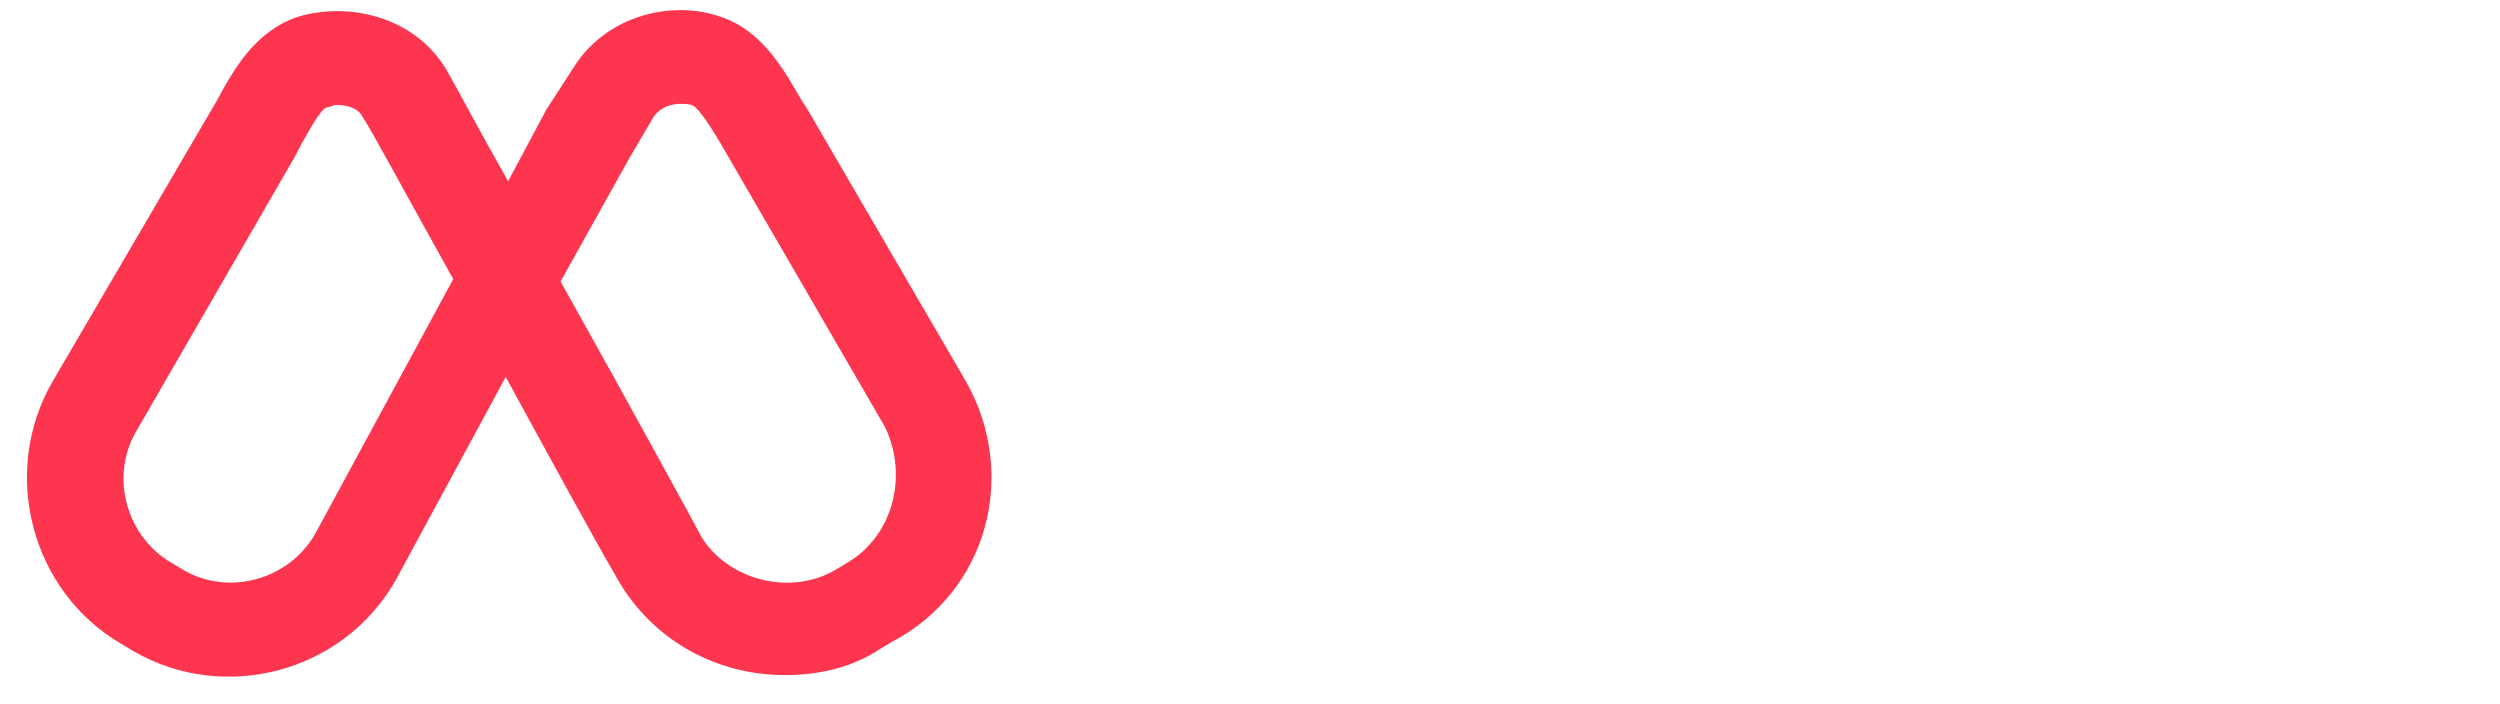
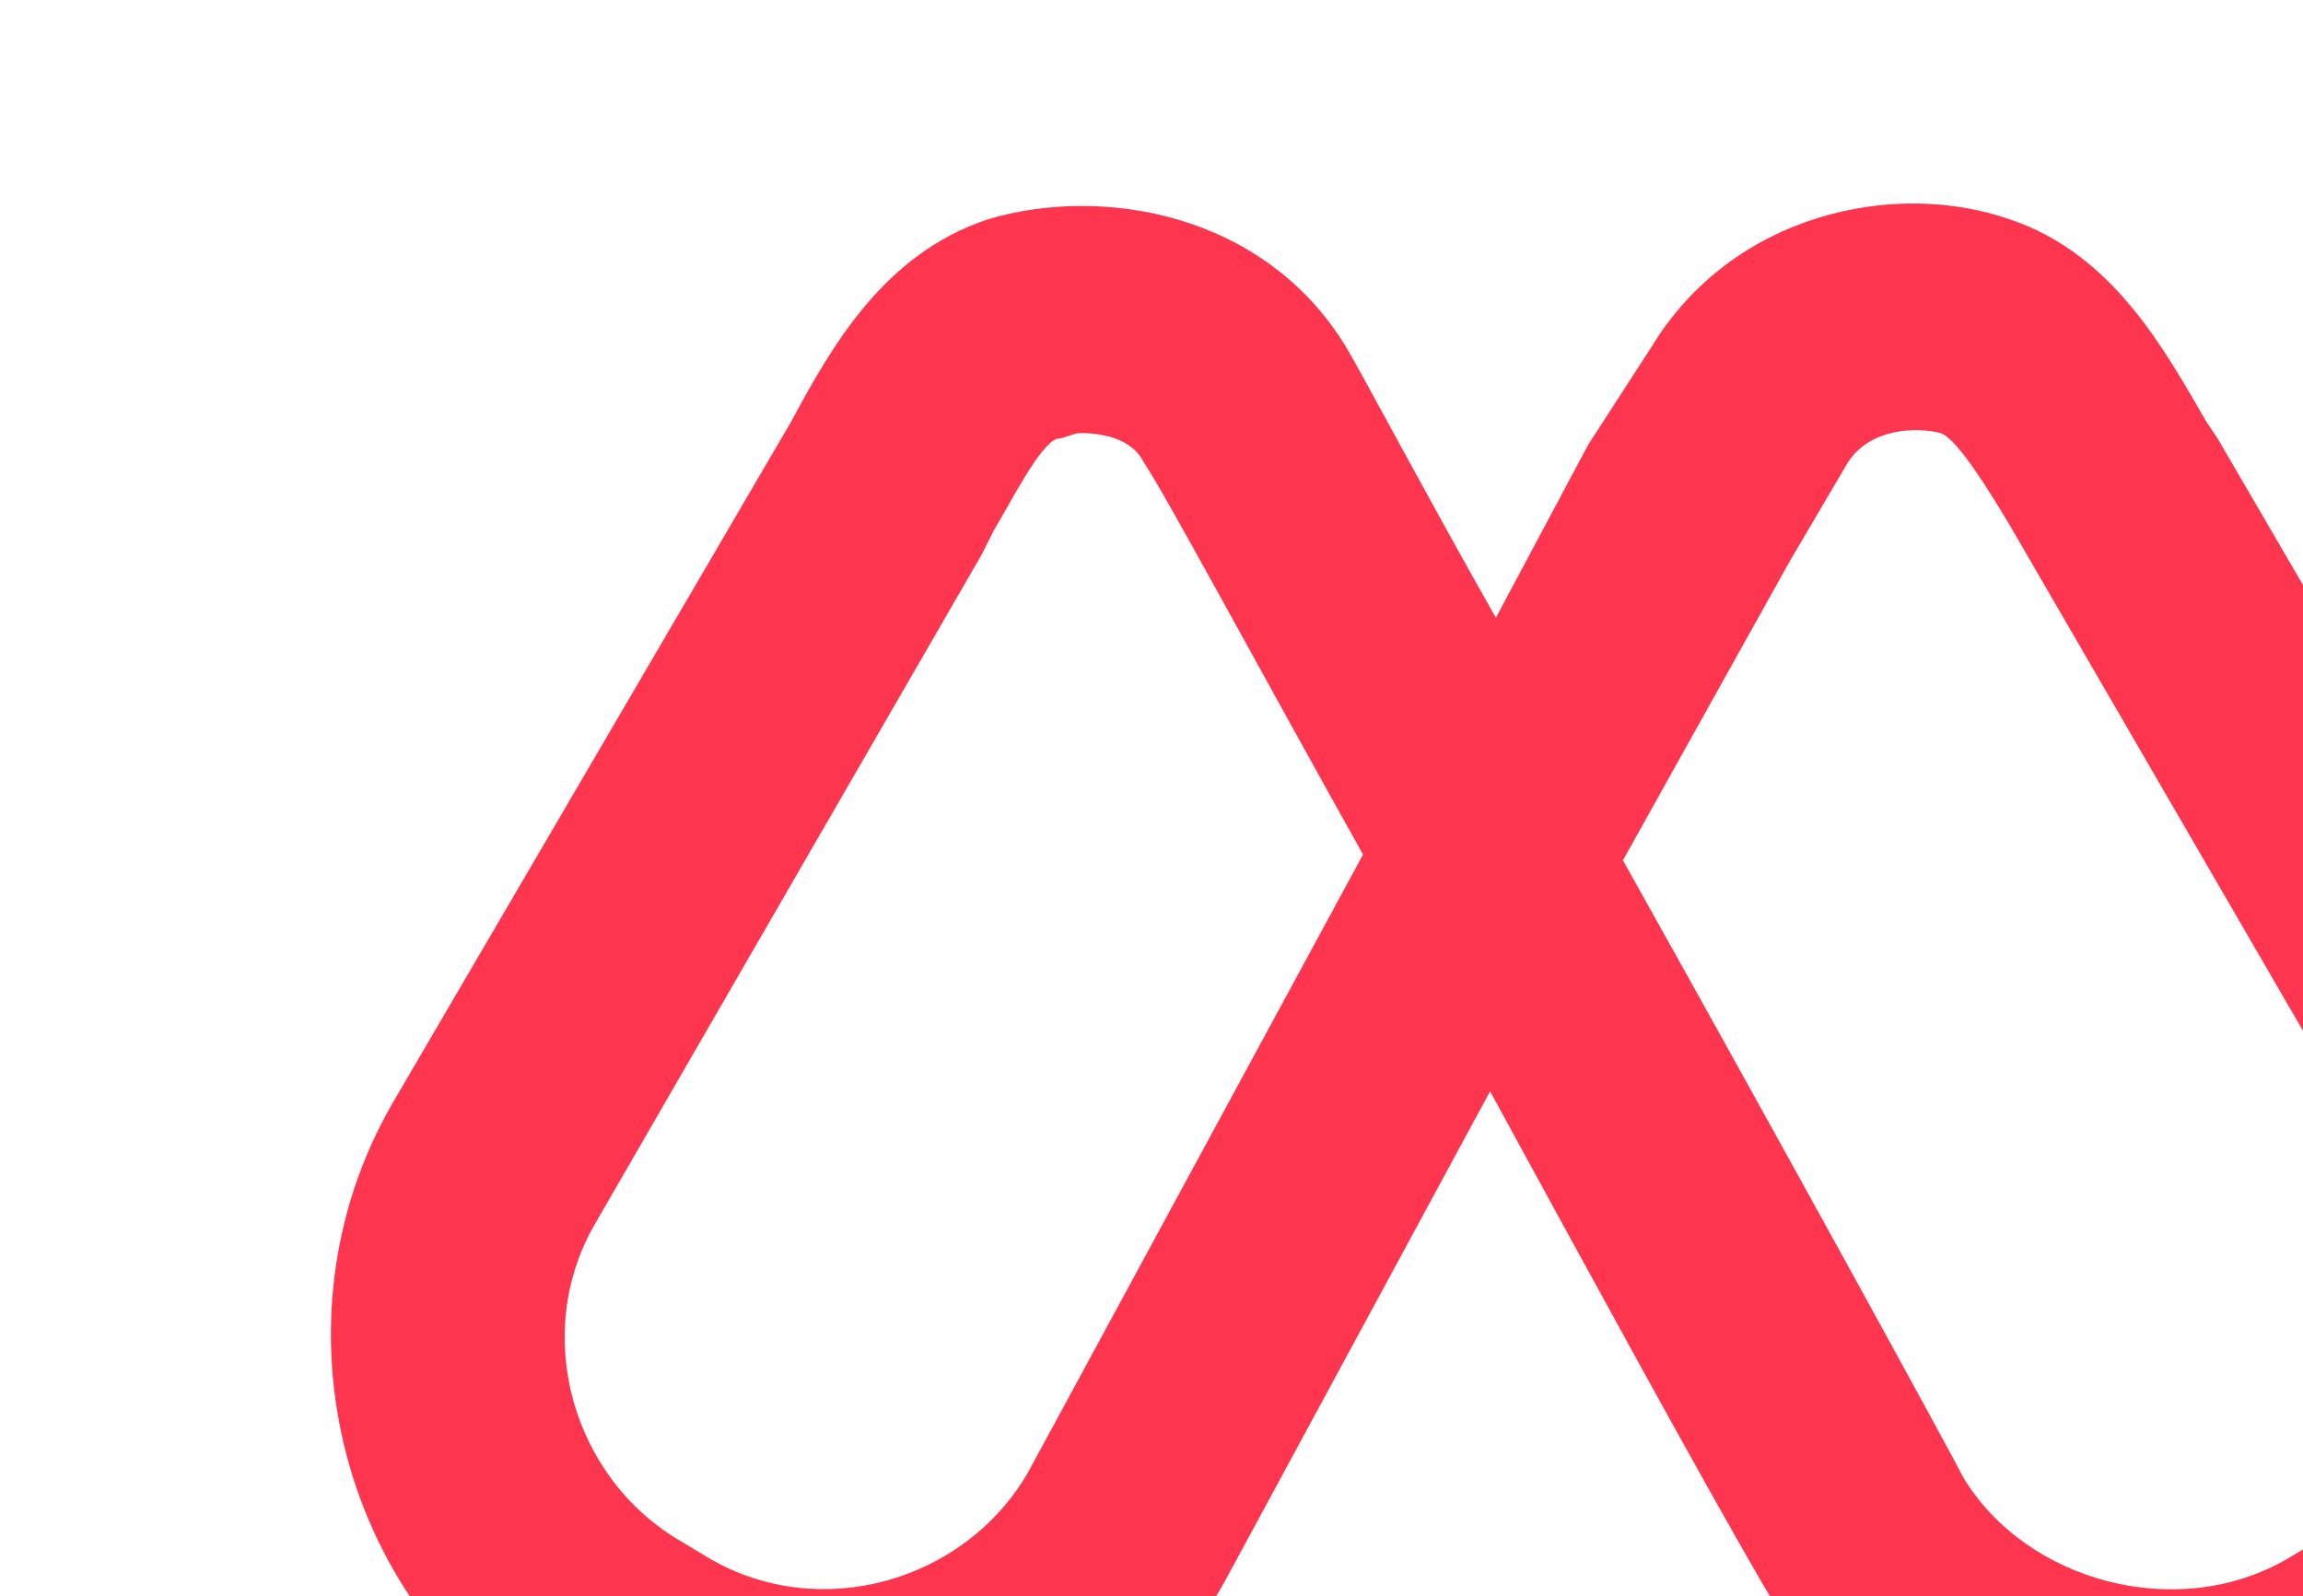
- <svg xmlns="http://www.w3.org/2000/svg" viewBox="4.6 3.1 104.8 29.5">
+ <svg xmlns="http://www.w3.org/2000/svg">
  <path d="m45.1 19.1-6.7-11.5-.2-.3c-.7-1.2-1.6-2.9-3.4-3.5-2-.7-4.8-.1-6.2 2.2l-1.1 1.7-1.6 3c-1.3-2.3-2.3-4.2-2.6-4.7-1.4-2.3-4.2-2.8-6.2-2.2-1.8.6-2.7 2.2-3.4 3.5l-6.9 11.8c-2.2 3.8-.9 8.8 2.9 11l.5.3c3.8 2.2 8.8.9 11-3l4.6-8.5c1.8 3.3 3.6 6.6 4.7 8.5 1.5 2.6 4.2 4 7 4 1.4 0 2.8-.3 4-1.1l.5-.3c4-2.1 5.3-7 3.1-10.9zm-27.3 6.4c-1.1 1.9-3.6 2.6-5.5 1.5l-.5-.3c-1.9-1.1-2.6-3.6-1.5-5.5l6.7-11.6.2-.4c.3-.5.8-1.5 1.1-1.6.1 0 .3-.1.4-.1.4 0 .9.1 1.1.5.4.6 1.9 3.4 3.8 6.8zm22.3 1.2-.5.3c-1.9 1.1-4.5.4-5.6-1.4-.2-.4-3.1-5.7-5.9-10.7l2.9-5.2 1-1.7c.4-.6 1.2-.6 1.6-.5.3.1.9 1.1 1.2 1.6l6.9 11.9c1 2.1.3 4.6-1.6 5.7z" fill="#fd354e" />
</svg>
